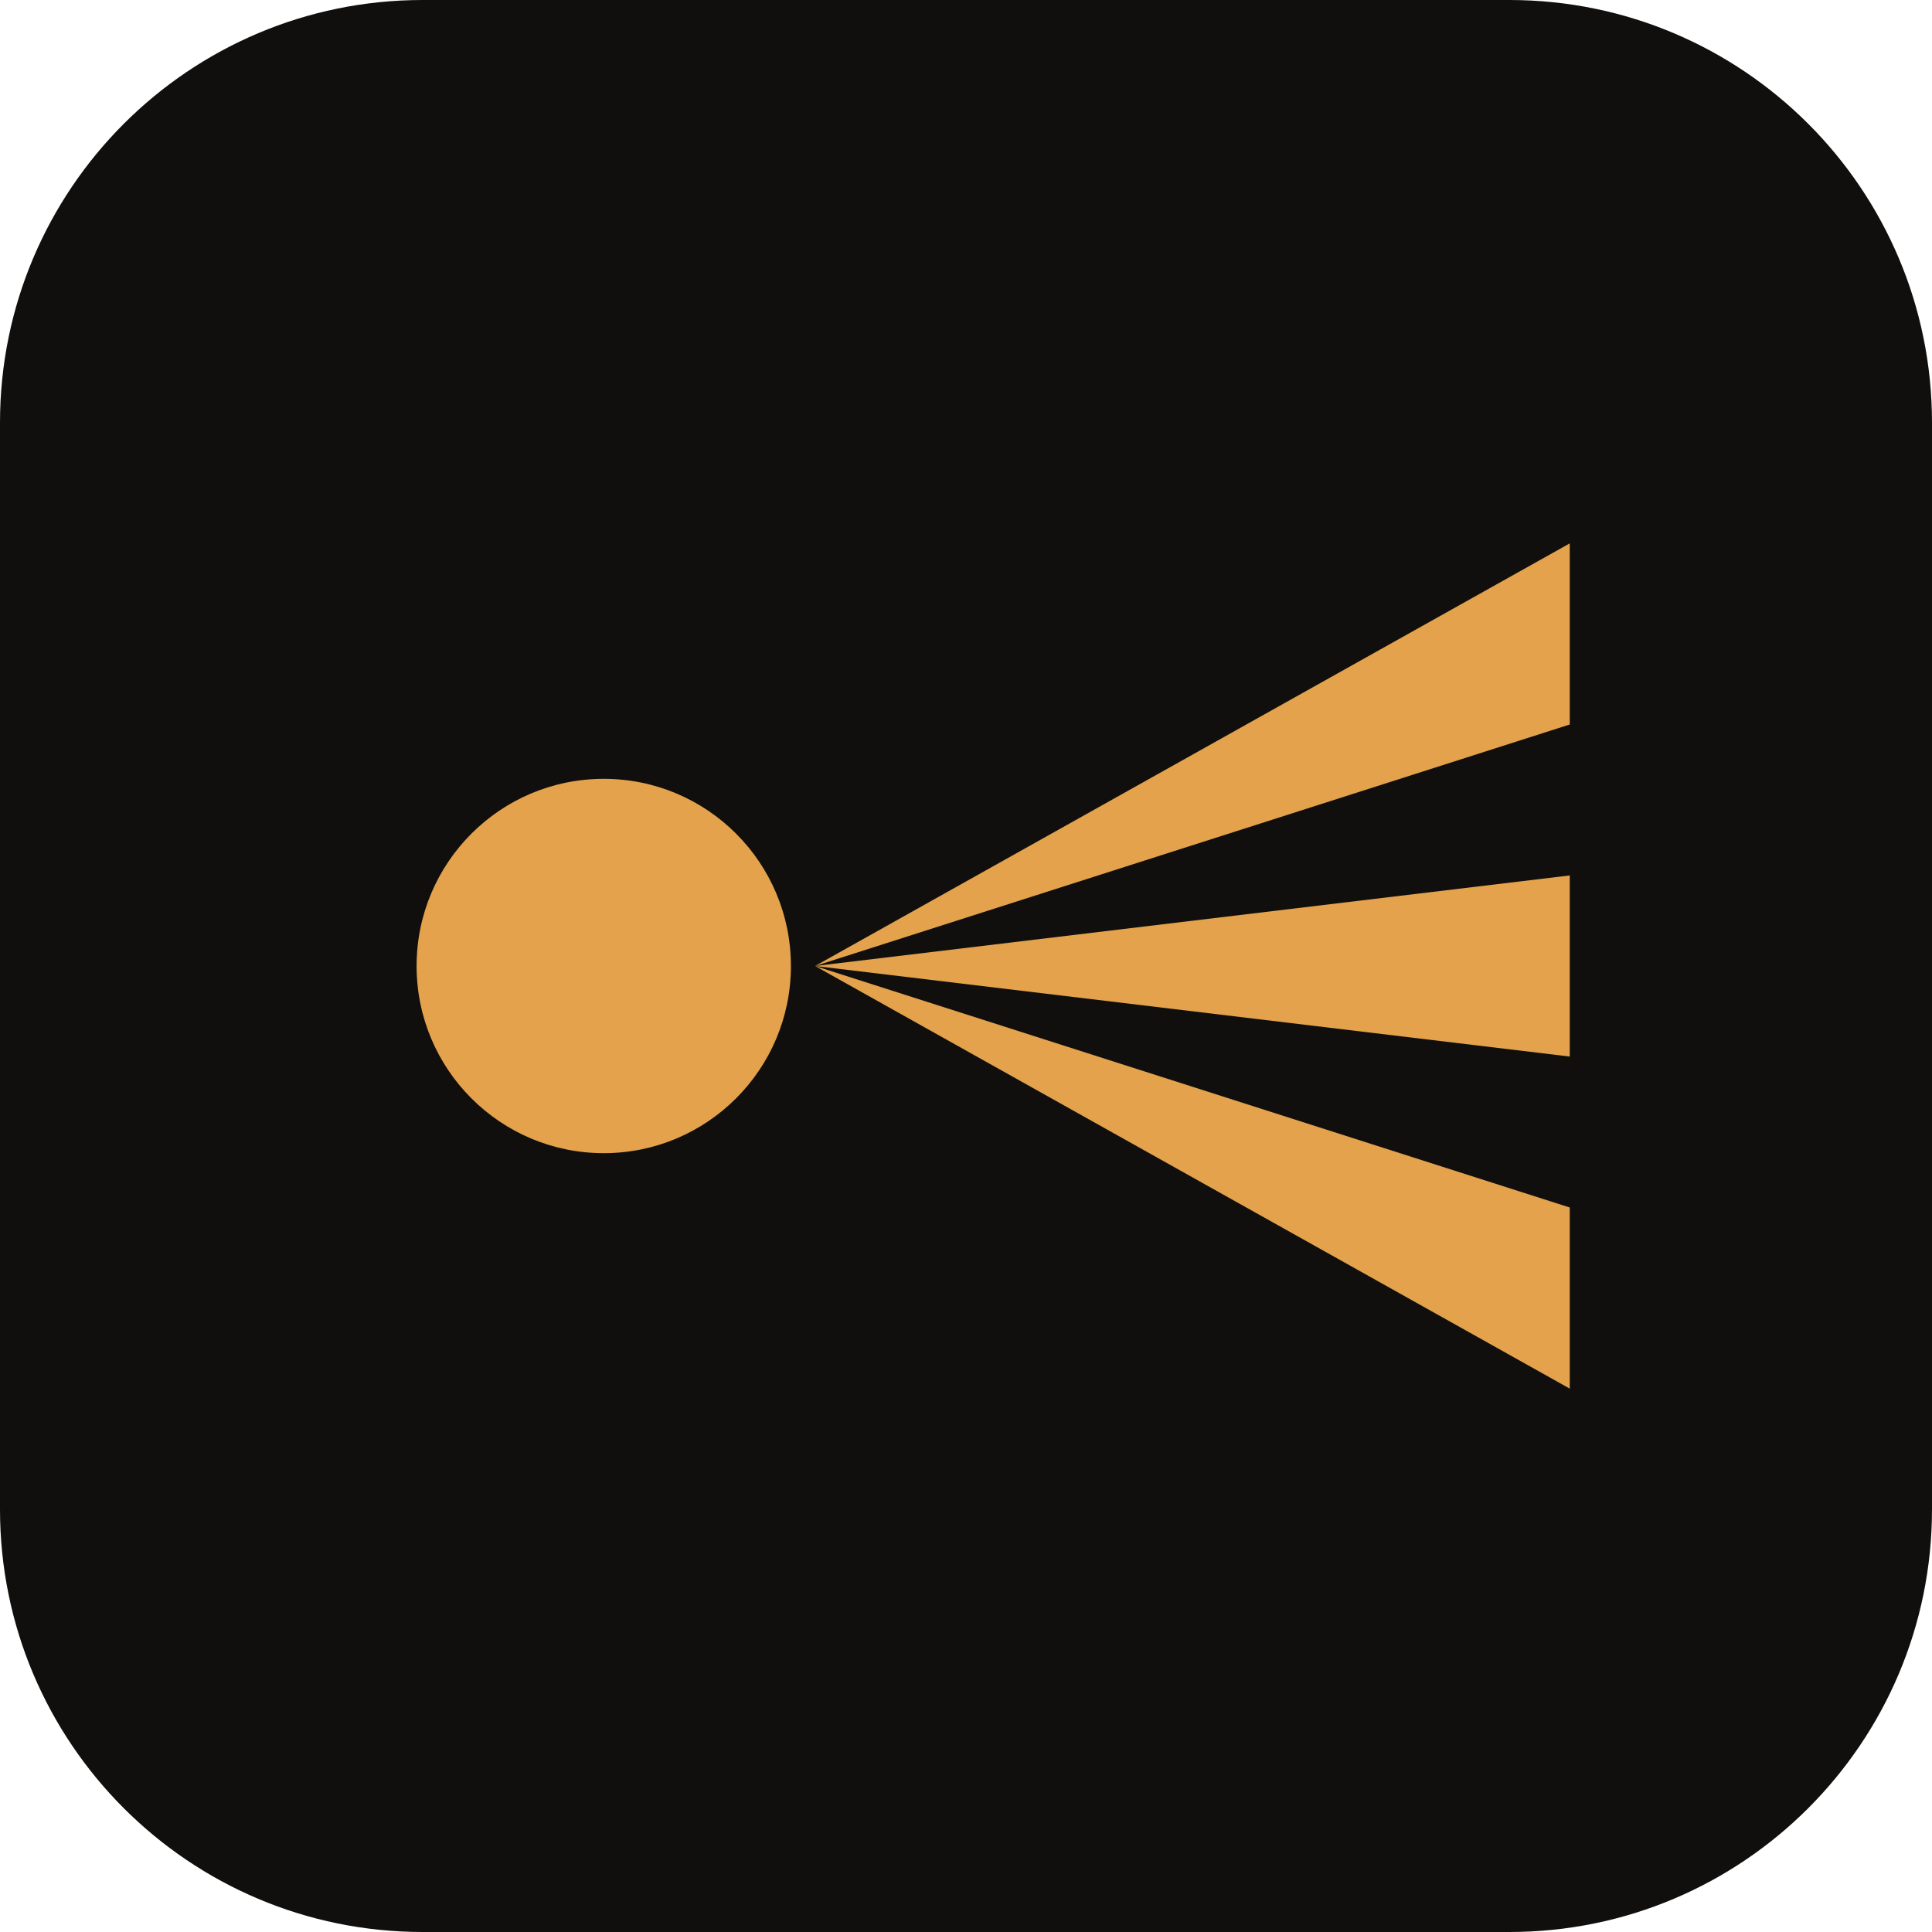
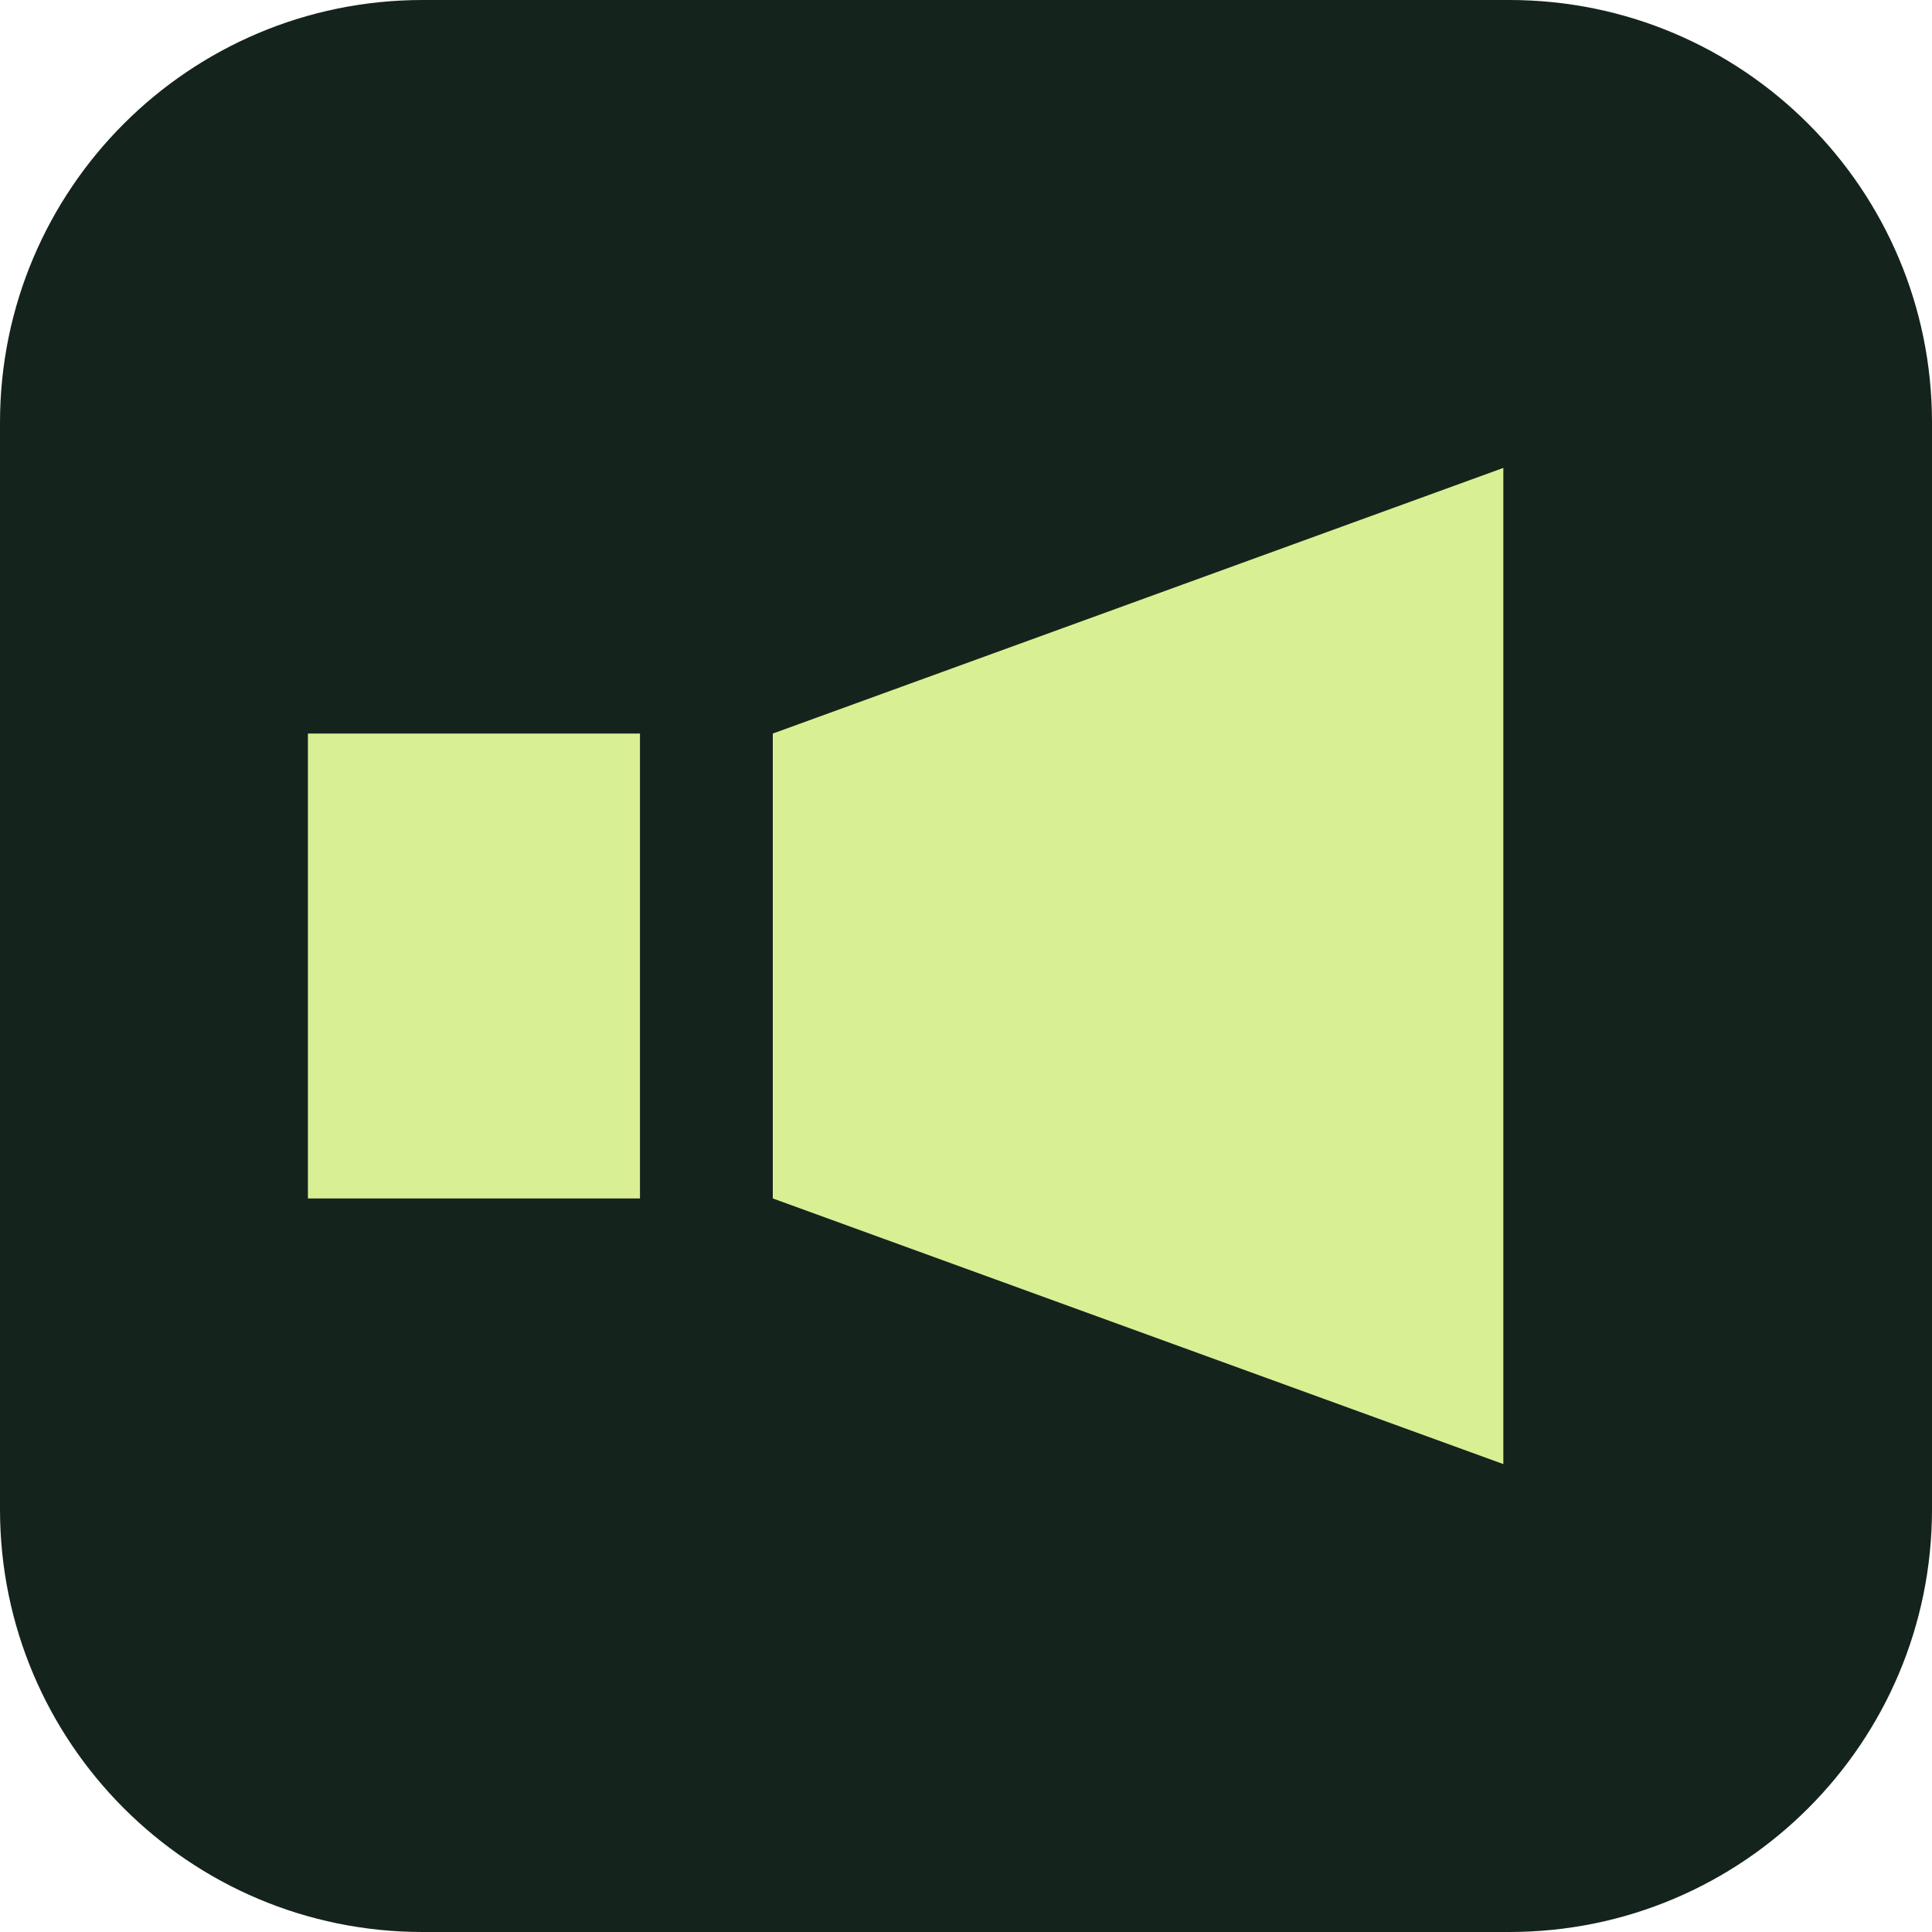
<svg xmlns="http://www.w3.org/2000/svg" viewBox="0 0 64 64">
-   <rect width="64" height="64" rx="14" fill="#100f0d" />
-   <circle cx="20" cy="32" r="6.2" fill="#e3a24b" />
-   <polygon points="27,32 52,18 52,24" fill="#e3a24b" />
-   <polygon points="27,32 52,29 52,35" fill="#e3a24b" />
-   <polygon points="27,32 52,40 52,46" fill="#e3a24b" />
+   <rect width="64" height="64" rx="14" fill="#15231d" />
+   <svg x="8" y="14.4" width="44" height="35.2" viewBox="0 0 40 32">
+     <path fill="#d9ef93" d="M2 9h10v14H2zM16 9 38 1v30l-22-8z" />
+   </svg>
</svg>
